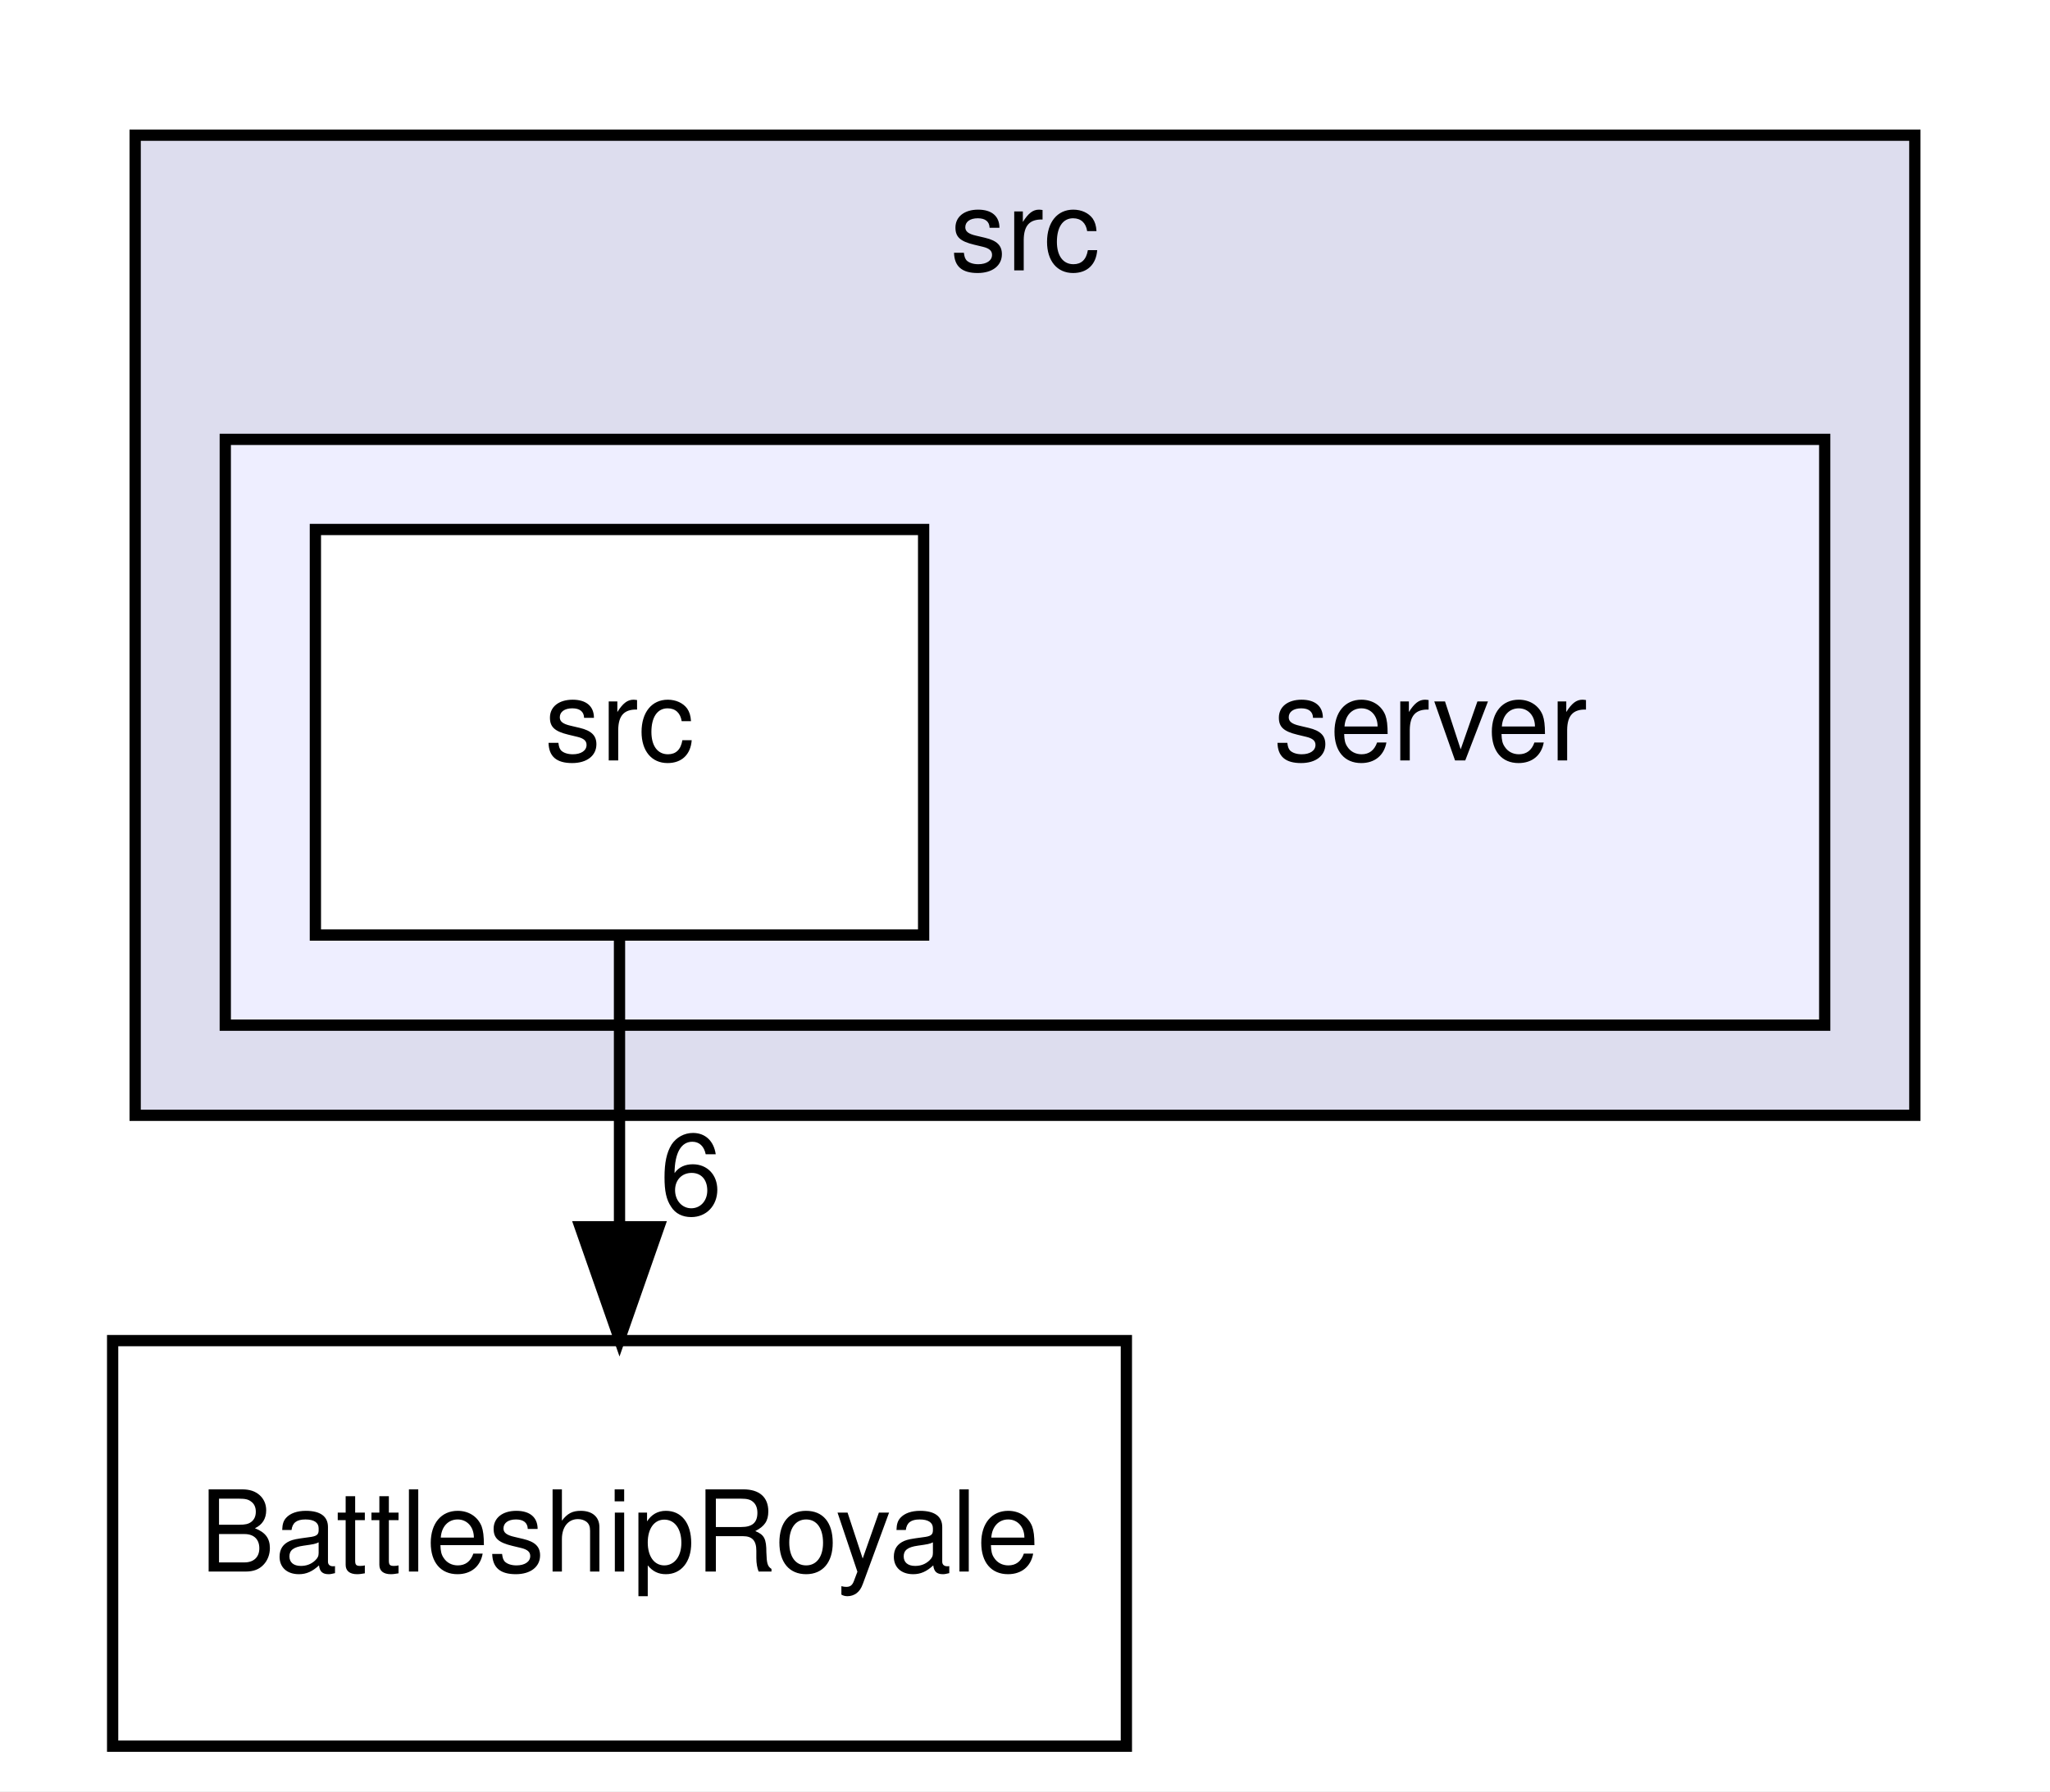
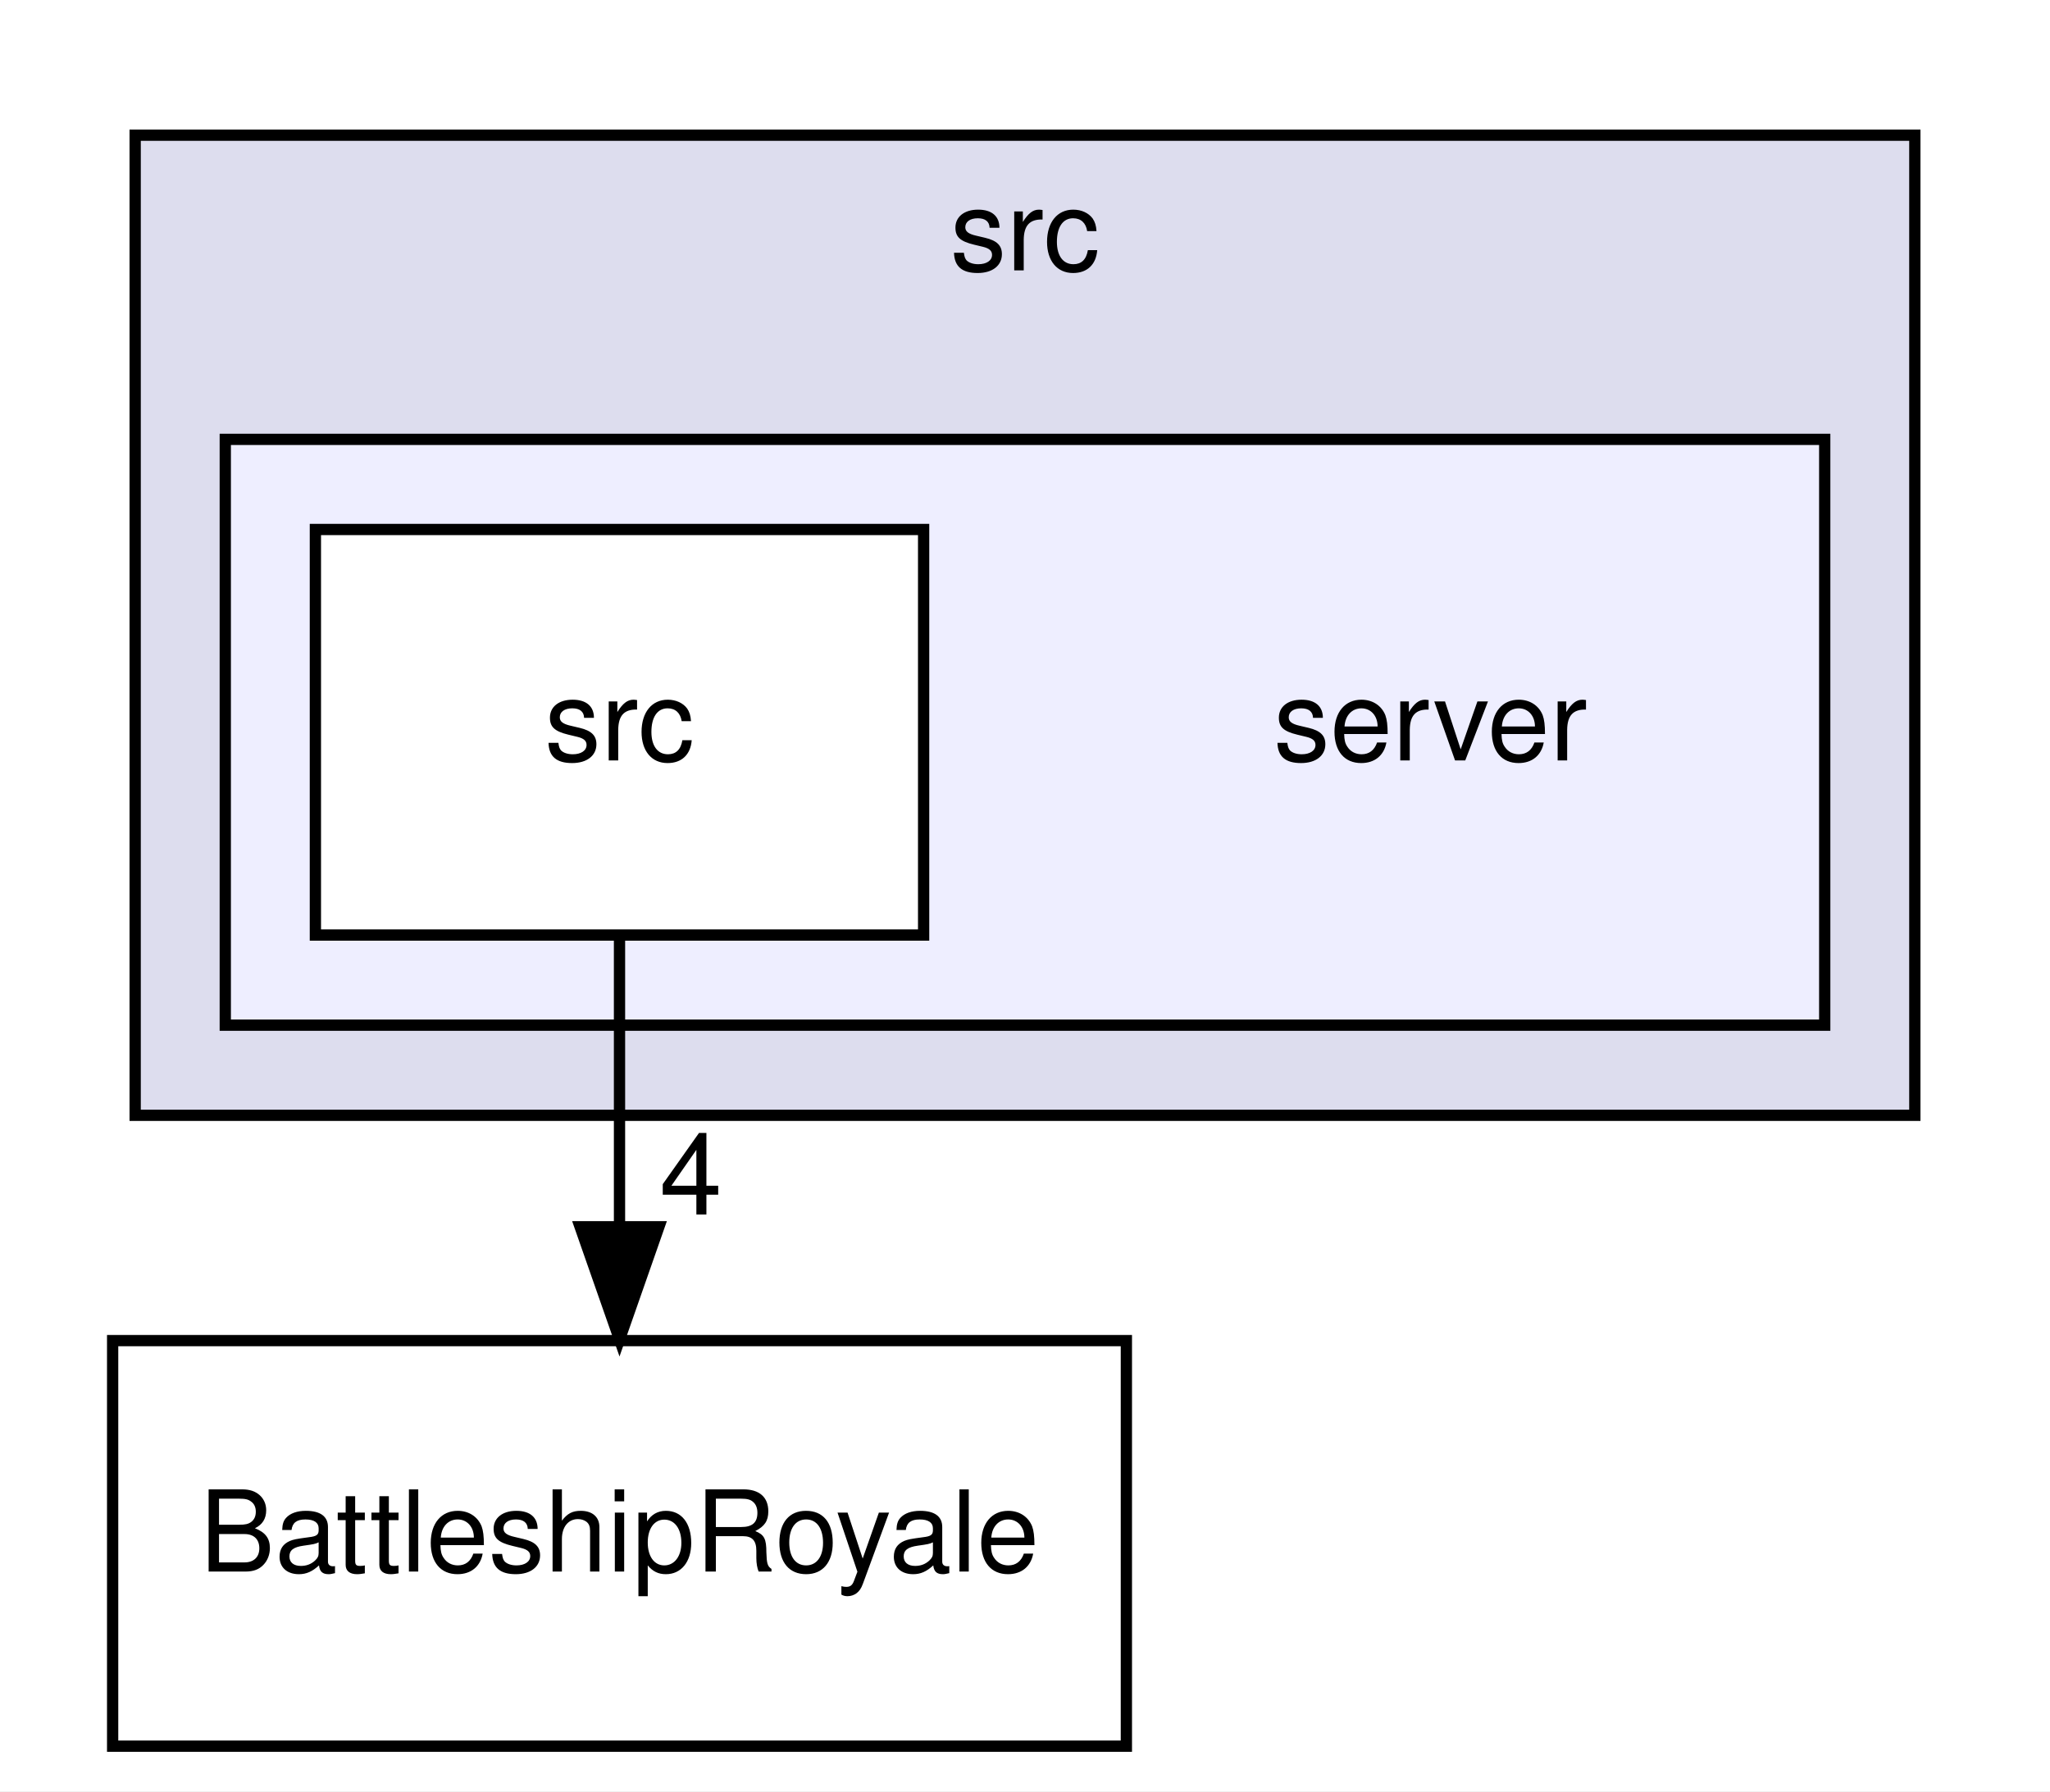
<svg xmlns="http://www.w3.org/2000/svg" xmlns:xlink="http://www.w3.org/1999/xlink" width="182pt" height="159pt" viewBox="0.00 0.00 182.00 159.00">
  <g id="graph0" class="graph" transform="scale(1 1) rotate(0) translate(4 155)">
    <polygon fill="white" stroke="none" points="-4,4 -4,-155 178,-155 178,4 -4,4" />
    <g id="clust1" class="cluster">
      <g id="a_clust1">
        <a xlink:href="dir_68267d1309a1af8e8297ef4c3efbcdba.html" target="_top" xlink:title="src">
          <polygon fill="#ddddee" stroke="black" points="8,-56 8,-143 166,-143 166,-56 8,-56" />
          <text text-anchor="middle" x="87" y="-131" font-family="Helvetica,sans-Serif" font-size="10.00">src</text>
        </a>
      </g>
    </g>
    <g id="clust2" class="cluster">
      <g id="a_clust2">
        <a xlink:href="dir_075bb3ff235063c77951cd176d15a741.html" target="_top">
          <polygon fill="#eeeeff" stroke="black" points="16,-64 16,-116 158,-116 158,-64 16,-64" />
        </a>
      </g>
    </g>
    <g id="node1" class="node">
      <text text-anchor="middle" x="123" y="-87.5" font-family="Helvetica,sans-Serif" font-size="10.00">server</text>
    </g>
    <g id="node2" class="node">
      <g id="a_node2">
        <a xlink:href="dir_aec46070e25e2e5fb0789c4048a4272f.html" target="_top" xlink:title="src">
          <polygon fill="white" stroke="black" points="78,-108 24,-108 24,-72 78,-72 78,-108" />
          <text text-anchor="middle" x="51" y="-87.5" font-family="Helvetica,sans-Serif" font-size="10.00">src</text>
        </a>
      </g>
    </g>
    <g id="node3" class="node">
      <g id="a_node3">
        <a xlink:href="dir_4db07c9d7f8d5a8284ae701bfea002b8.html" target="_top" xlink:title="BattleshipRoyale">
          <polygon fill="none" stroke="black" points="96,-36 6,-36 6,-0 96,-0 96,-36" />
          <text text-anchor="middle" x="51" y="-15.5" font-family="Helvetica,sans-Serif" font-size="10.00">BattleshipRoyale</text>
        </a>
      </g>
    </g>
    <g id="edge1" class="edge">
      <path fill="none" stroke="black" d="M51,-71.697C51,-63.983 51,-54.712 51,-46.112" />
      <polygon fill="black" stroke="black" points="54.5,-46.104 51,-36.104 47.5,-46.104 54.5,-46.104" />
      <g id="a_edge1-headlabel">
-         <a xlink:href="dir_000006_000007.html" target="_top" xlink:title="6">
-           <text text-anchor="middle" x="57.339" y="-47.199" font-family="Helvetica,sans-Serif" font-size="10.00">6</text>
+         <a xlink:href="dir_000006_000007.html" target="_top" xlink:title="4">
+           <text text-anchor="middle" x="57.339" y="-47.199" font-family="Helvetica,sans-Serif" font-size="10.00">4</text>
        </a>
      </g>
    </g>
  </g>
</svg>
